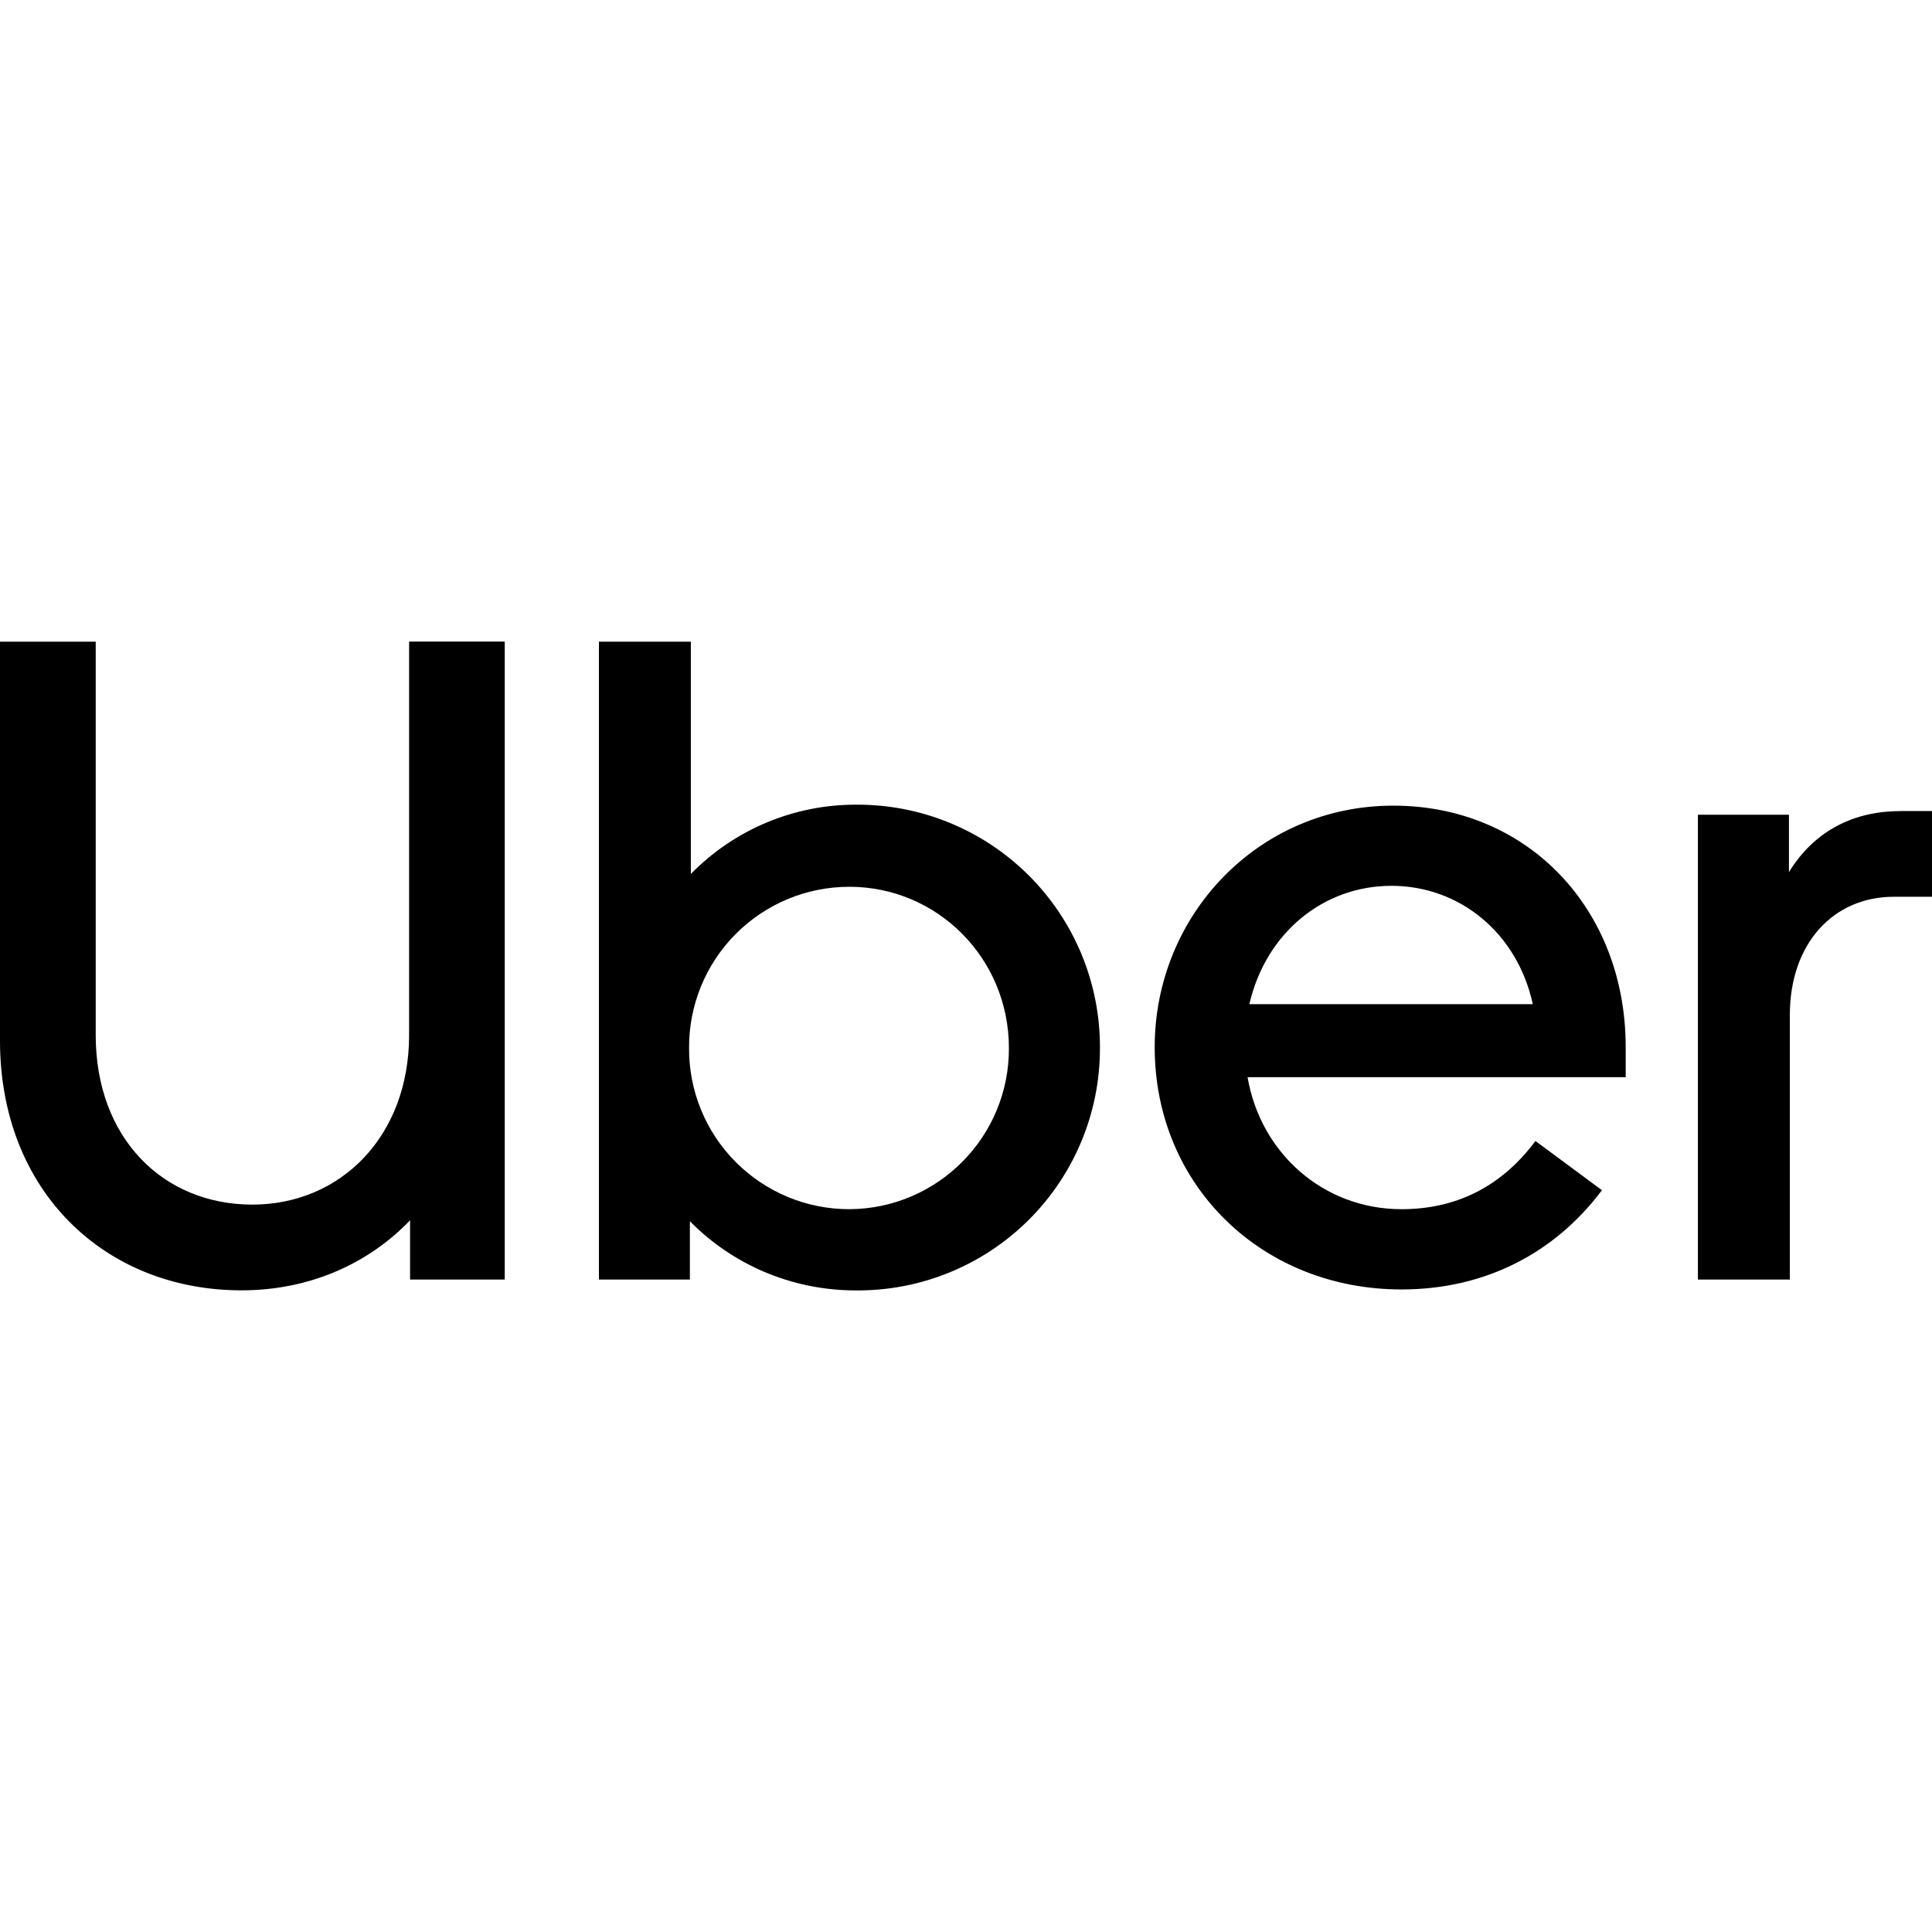
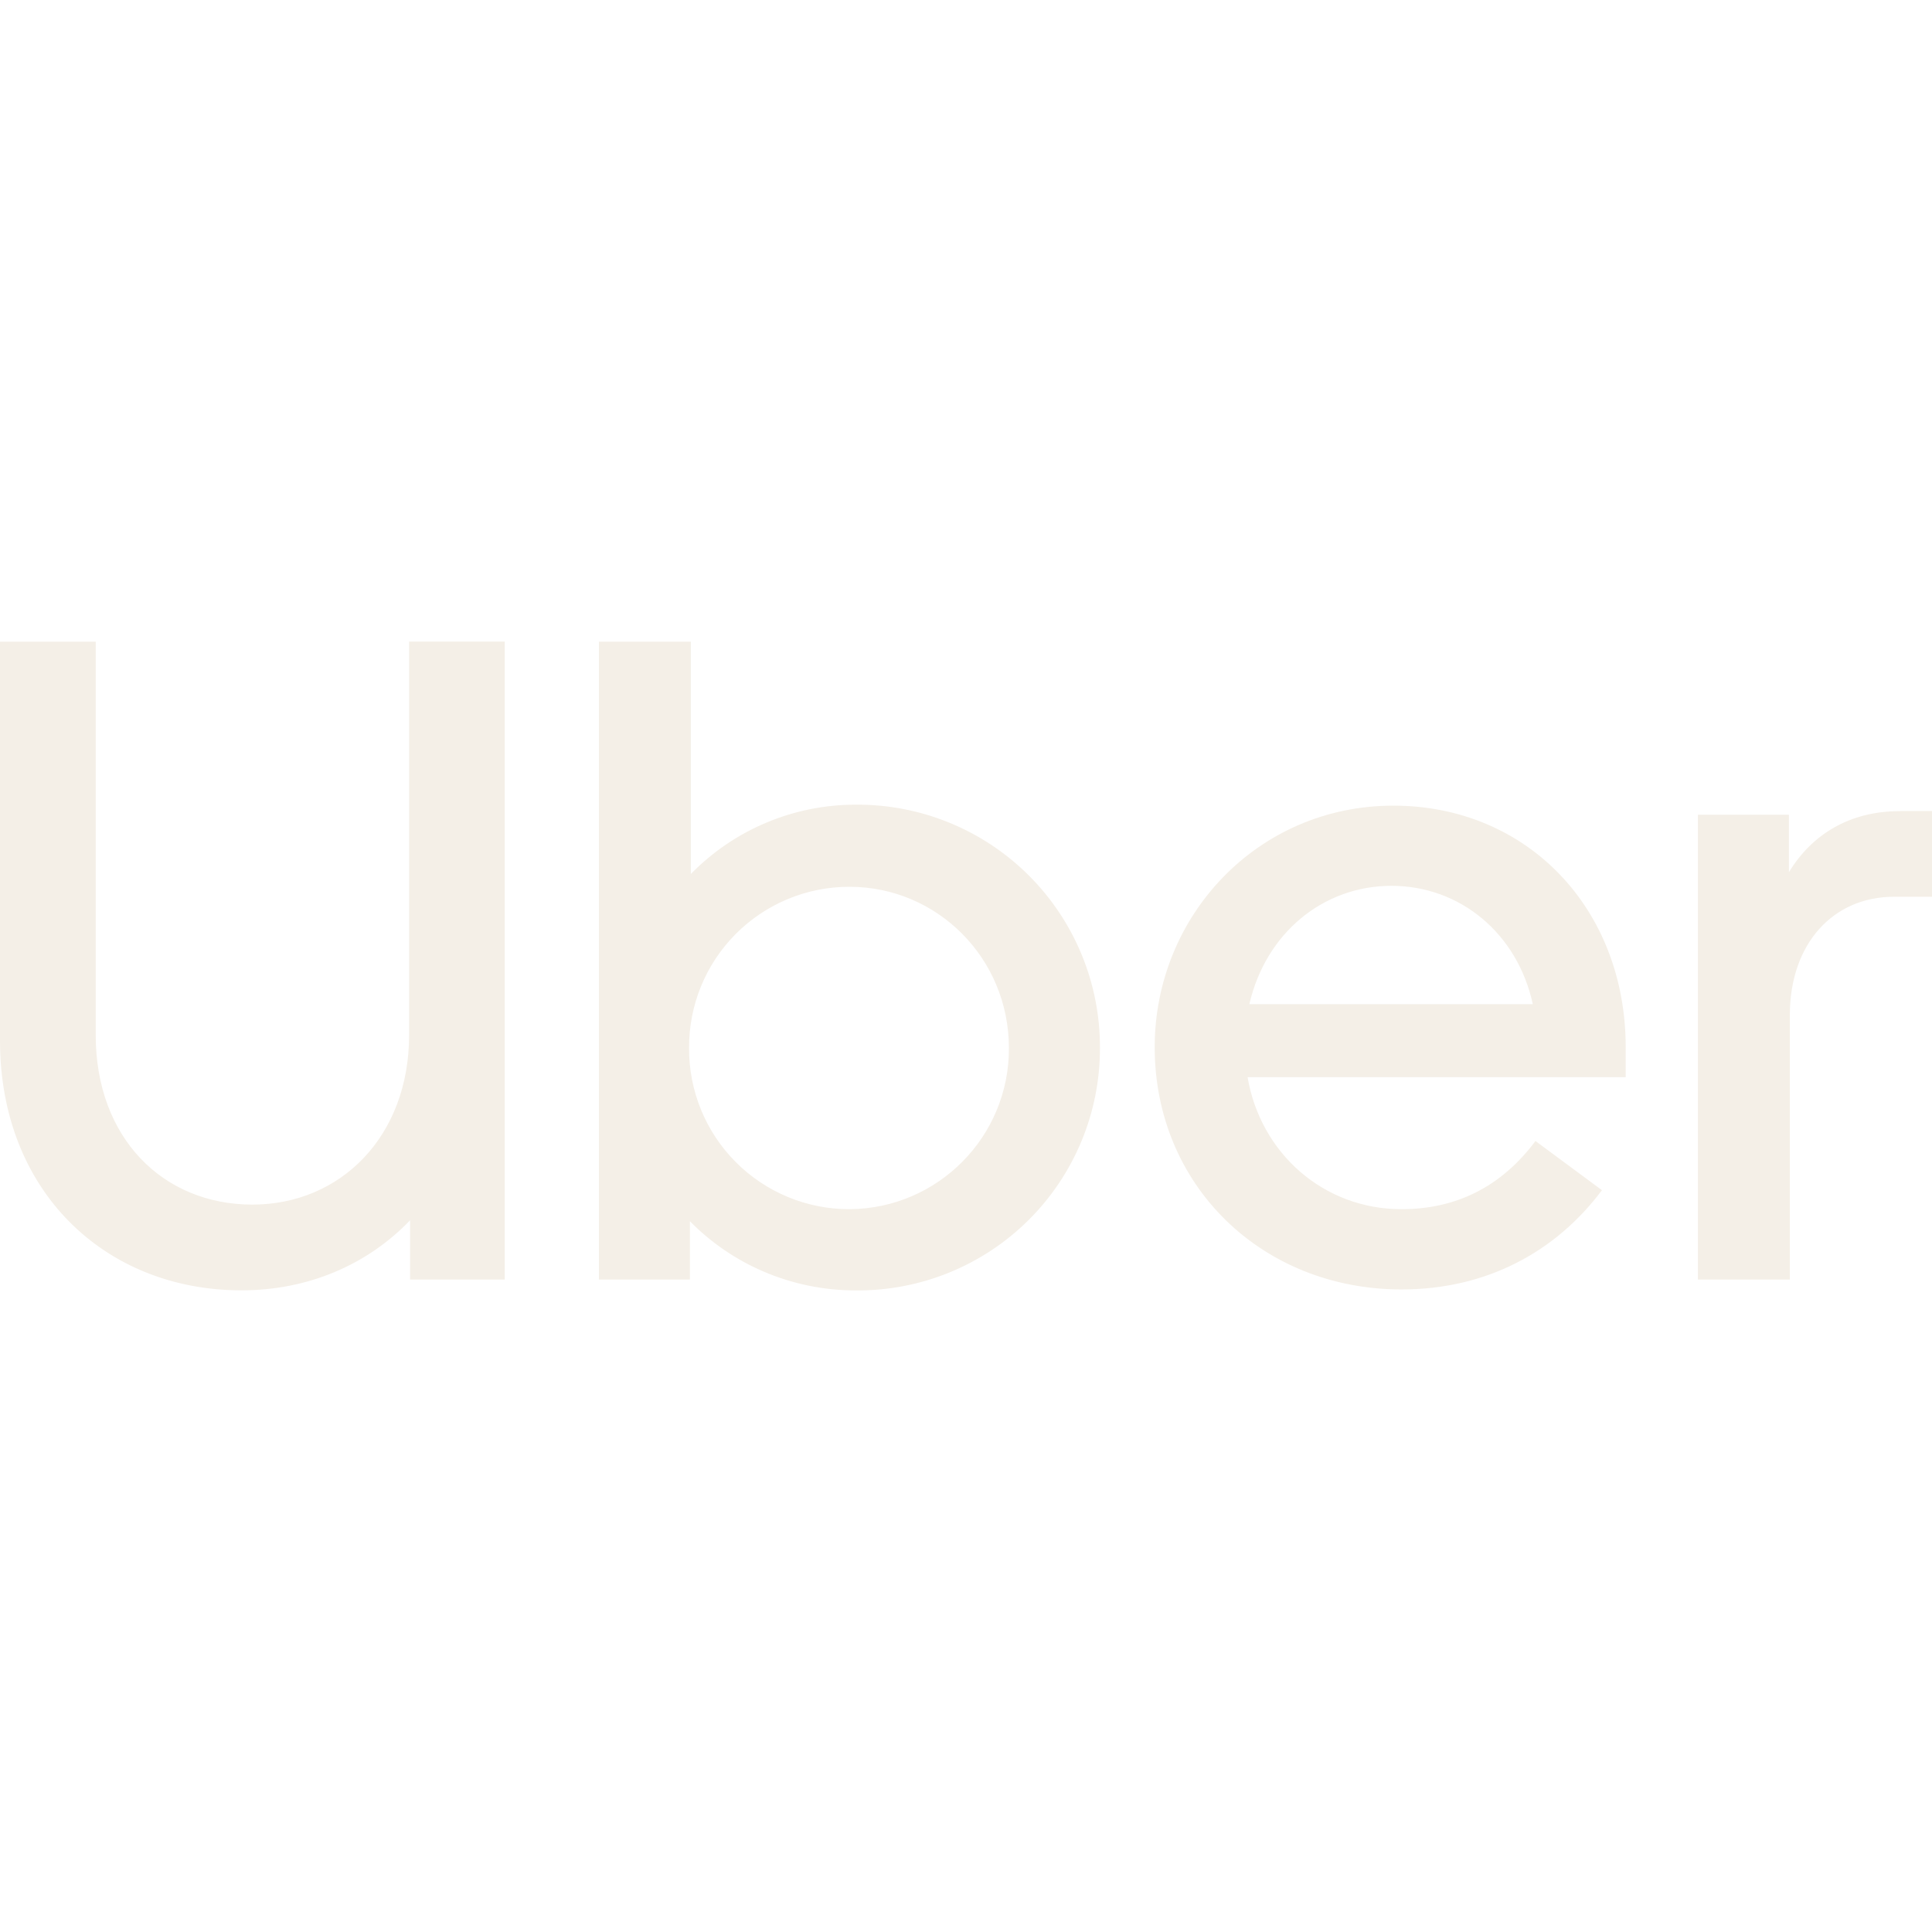
- <svg xmlns="http://www.w3.org/2000/svg" fill="#000000" role="img" viewBox="0 0 24 24">
+ <svg xmlns="http://www.w3.org/2000/svg" fill="#F4EFE7" role="img" viewBox="0 0 24 24">
  <path d="M0 7.97v4.958c0 1.867 1.302 3.101 3 3.101.826 0 1.562-.316 2.094-.87v.736H6.27V7.97H5.082v4.888c0 1.257-.85 2.106-1.947 2.106-1.11 0-1.946-.827-1.946-2.106V7.971H0zm7.44 0v7.925h1.13v-.725c.521.532 1.257.86 2.06.86a3.006 3.006 0 0 0 3.034-3.01 3.01 3.01 0 0 0-3.033-3.024 2.86 2.86 0 0 0-2.049.861V7.971H7.439zm9.869 2.038c-1.687 0-2.965 1.37-2.965 3 0 1.72 1.334 3.01 3.066 3.01 1.053 0 1.913-.463 2.49-1.233l-.826-.611c-.43.577-.996.847-1.664.847-.973 0-1.753-.7-1.912-1.64h4.697v-.373c0-1.72-1.222-3-2.886-3zm6.295.068c-.634 0-1.098.294-1.381.758v-.713h-1.131v5.774h1.142V12.61c0-.894.544-1.47 1.291-1.47H24v-1.065h-.396zm-6.319.928c.85 0 1.564.588 1.756 1.47H15.52c.203-.882.916-1.47 1.765-1.47zm-6.732.012c1.086 0 1.98.883 1.98 2.004a1.993 1.993 0 0 1-1.98 2.001A1.989 1.989 0 0 1 8.56 13.02a1.99 1.99 0 0 1 1.992-2.004z" />
</svg>
